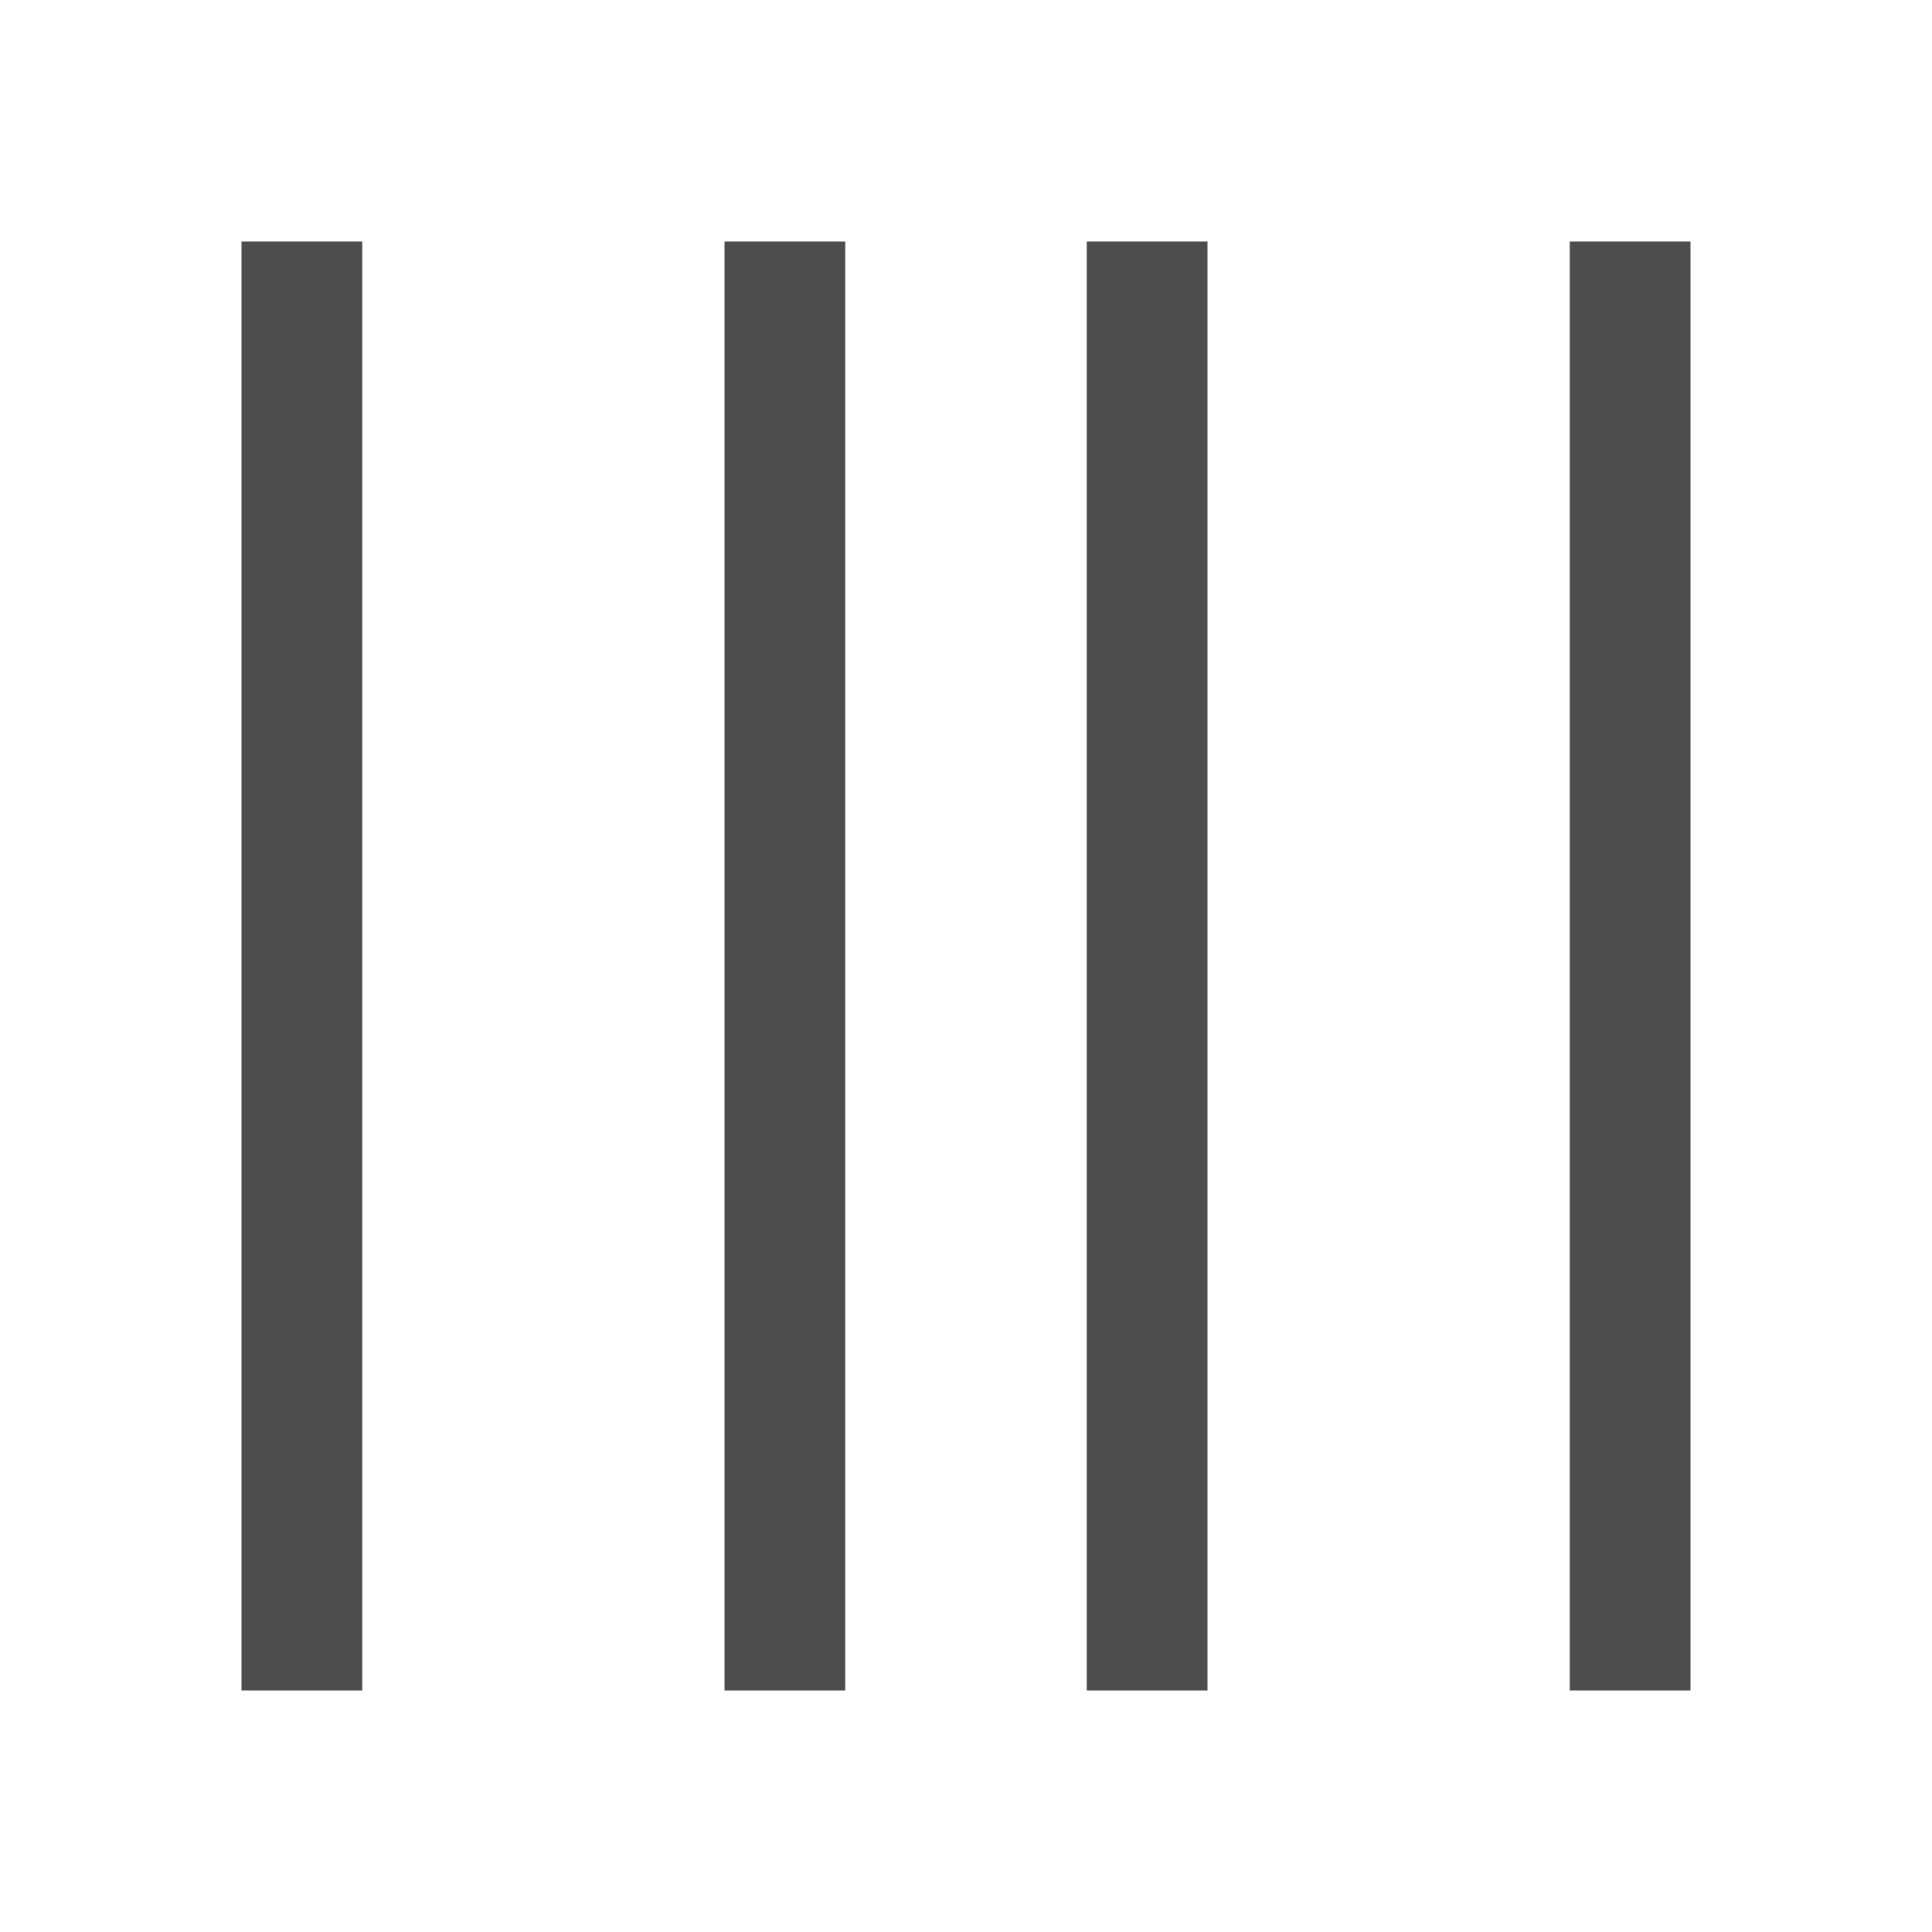
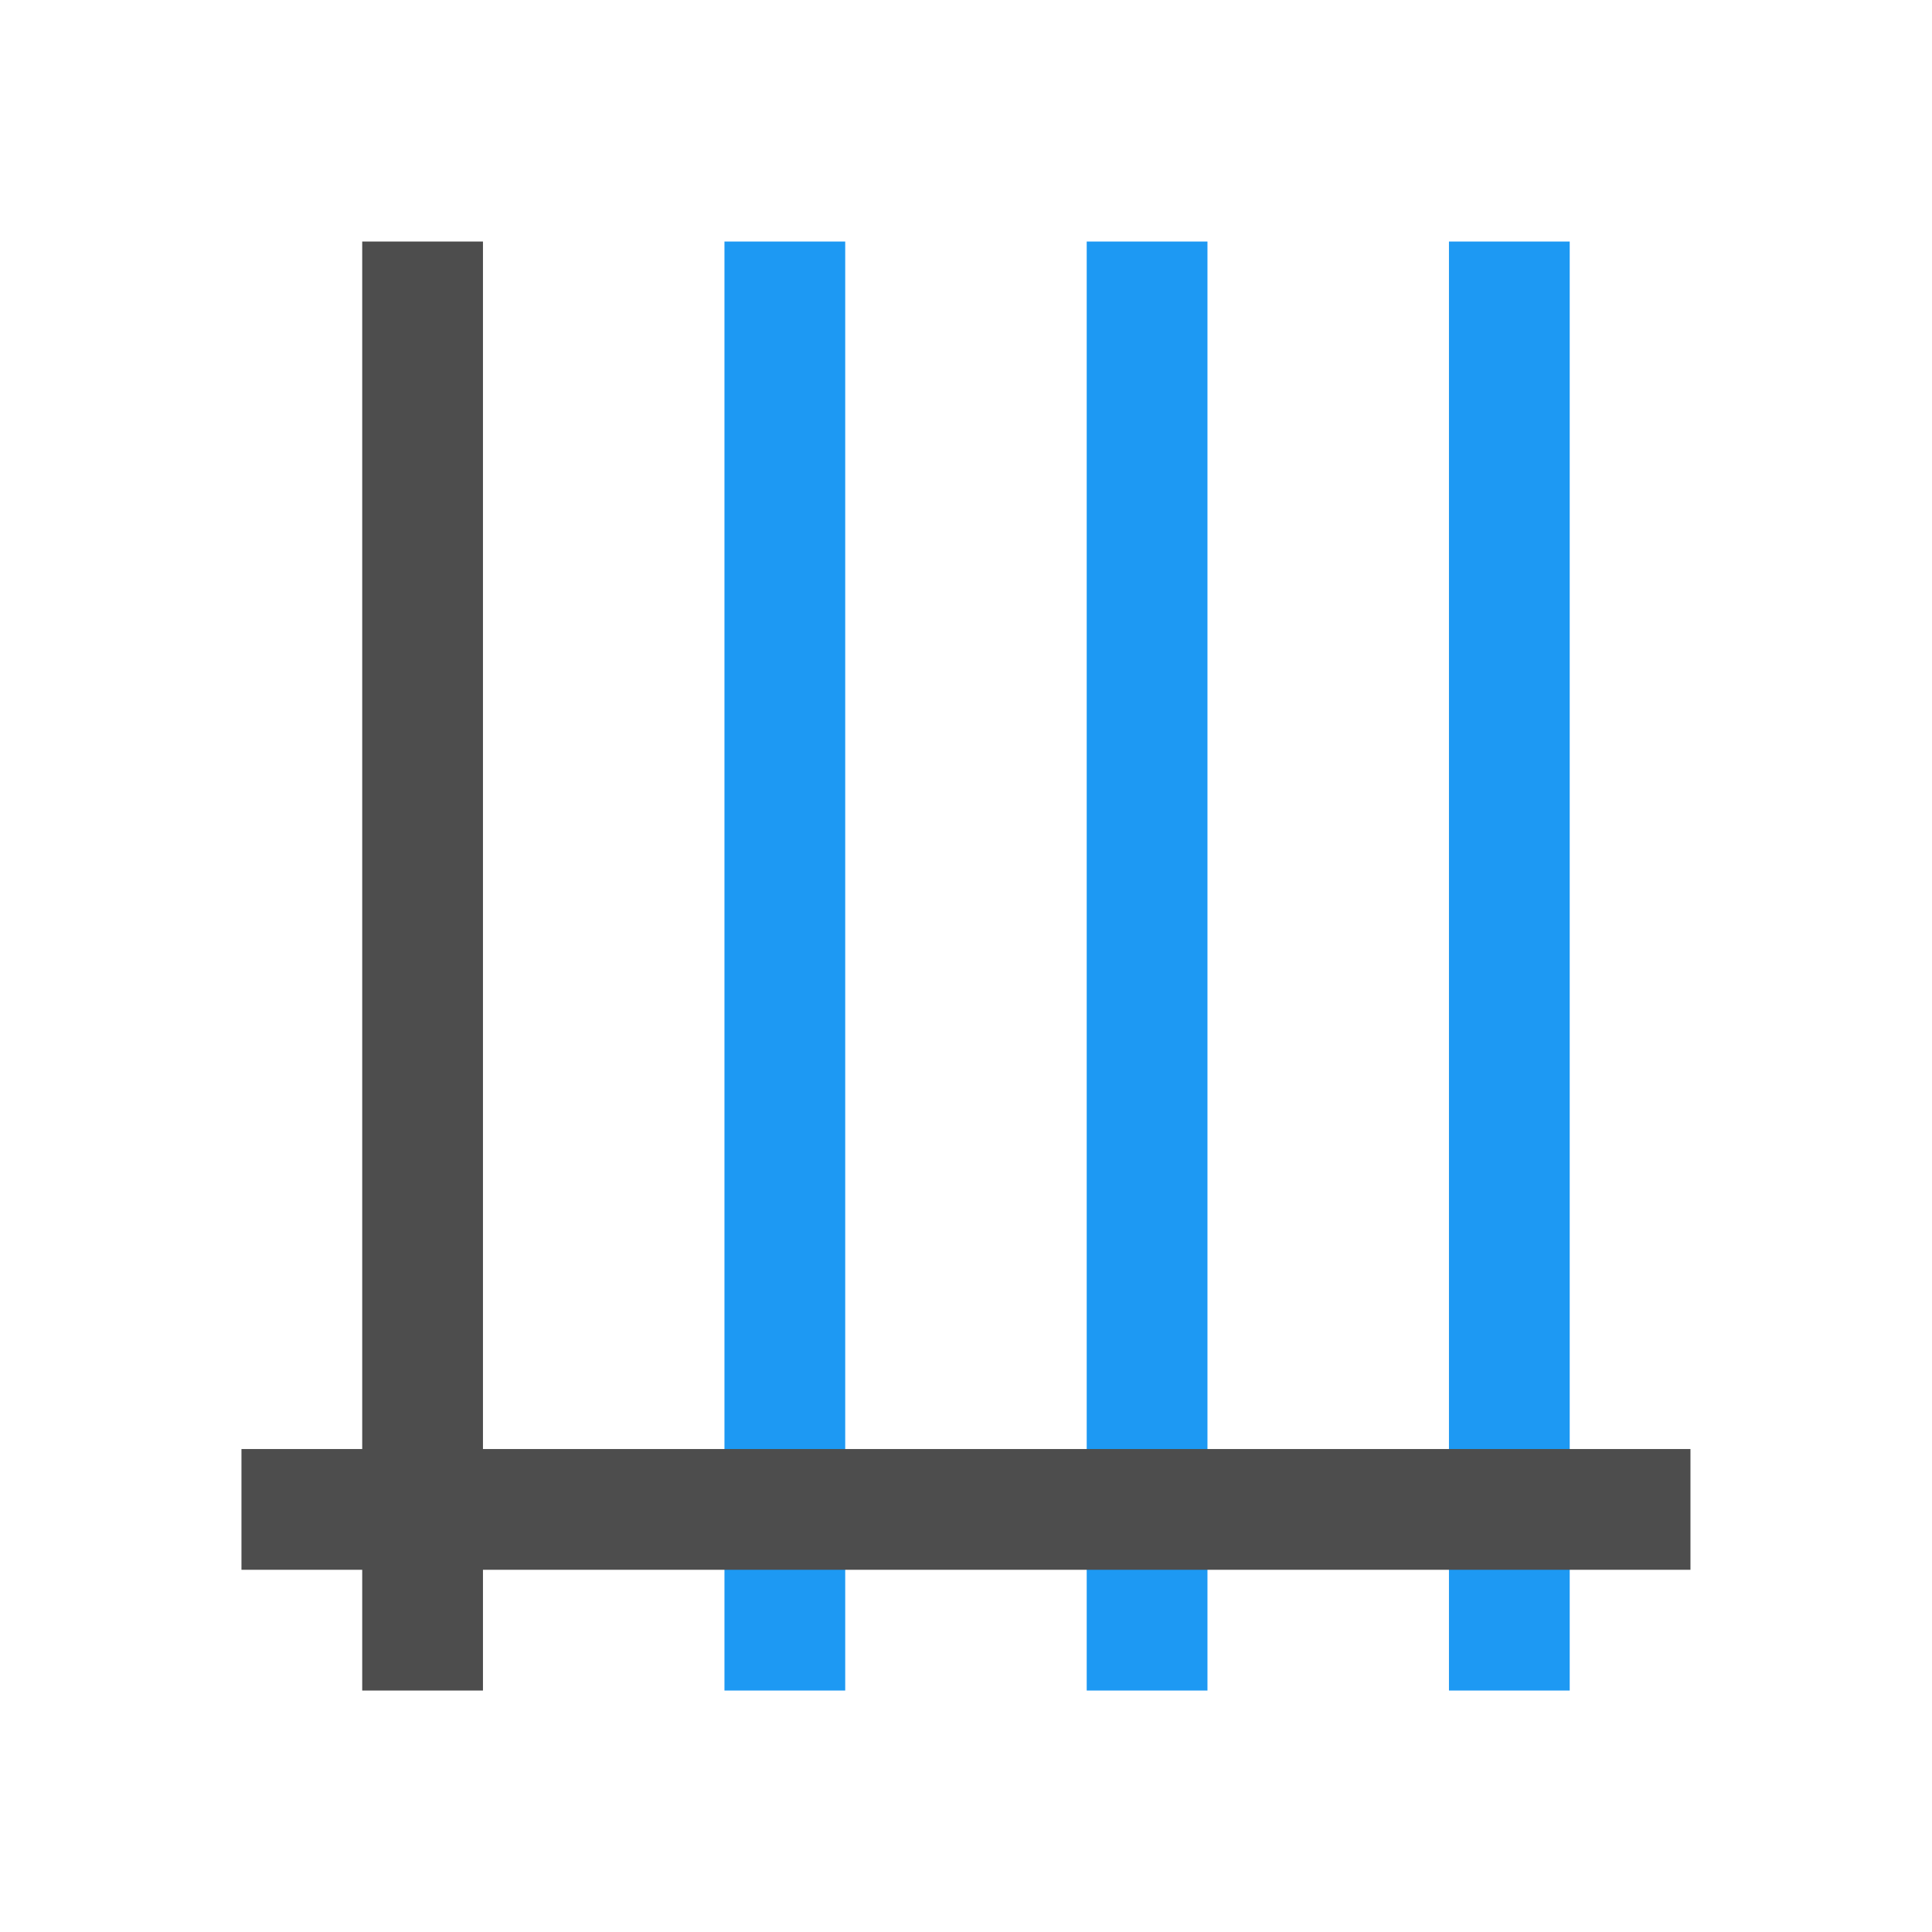
<svg xmlns="http://www.w3.org/2000/svg" width="16" height="16" id="svg3049" version="1.1">
  <defs id="defs3051" />
  <g id="layer1" transform="translate(-421.7143,-531.7907)">
-     <path style="color:#000000;fill:#4d4d4d;fill-opacity:1;fill-rule:nonzero;stroke:none;stroke-width:2;marker:none;visibility:visible;display:inline;overflow:visible;enable-background:accumulate" d="M 2 2 L 2 14 L 3 14 L 3 13 L 3 10 L 3 9 L 3 6 L 3 5 L 3 3 L 3 2 L 2 2 z M 6 2 L 6 3 L 6 5 L 6 6 L 6 9 L 6 10 L 6 13 L 6 14 L 7 14 L 7 13 L 7 10 L 7 9 L 7 6 L 7 5 L 7 3 L 7 2 L 6 2 z M 9 2 L 9 3 L 9 5 L 9 6 L 9 9 L 9 10 L 9 13 L 9 14 L 10 14 L 10 13 L 10 10 L 10 9 L 10 6 L 10 5 L 10 3 L 10 2 L 9 2 z M 13 2 L 13 3 L 13 5 L 13 6 L 13 9 L 13 10 L 13 13 L 13 14 L 14 14 L 14 2 L 13 2 z " transform="translate(421.7143,531.7907)" id="rect6699-7-6" />
+     <rect style="color:#000000;fill:#1d99f3;fill-opacity:1;fill-rule:nonzero;stroke:none;stroke-width:1;marker:none;visibility:visible;display:inline;overflow:visible;enable-background:accumulate" id="rect3813-3" width="12" height="1" x="533.791" y="-434.714" transform="matrix(0,1,-1,0,0,0)" />
+     <rect style="color:#000000;fill:#1d99f3;fill-opacity:1;fill-rule:nonzero;stroke:none;stroke-width:1;marker:none;visibility:visible;display:inline;overflow:visible;enable-background:accumulate" id="rect3813" width="12" height="1" x="533.791" y="-428.714" transform="matrix(0,1,-1,0,0,0)" />
+     <rect style="color:#000000;fill:#1d99f3;fill-opacity:1;fill-rule:nonzero;stroke:none;stroke-width:1;marker:none;visibility:visible;display:inline;overflow:visible;enable-background:accumulate" id="rect3813-4" width="12" height="1" x="533.791" y="-431.714" transform="matrix(0,1,-1,0,0,0)" />
+     <path style="color:#000000;fill:#4d4d4d;fill-opacity:1;fill-rule:nonzero;stroke:none;stroke-width:1;marker:none;visibility:visible;display:inline;overflow:visible;enable-background:accumulate" d="m 424.714,533.791 0,10 -1,0 0,1 1,0 0,1 1,0 0,-1 10,0 0,-1 -10,0 0,-10 -1,0 z" id="rect3040" />
  </g>
</svg>
